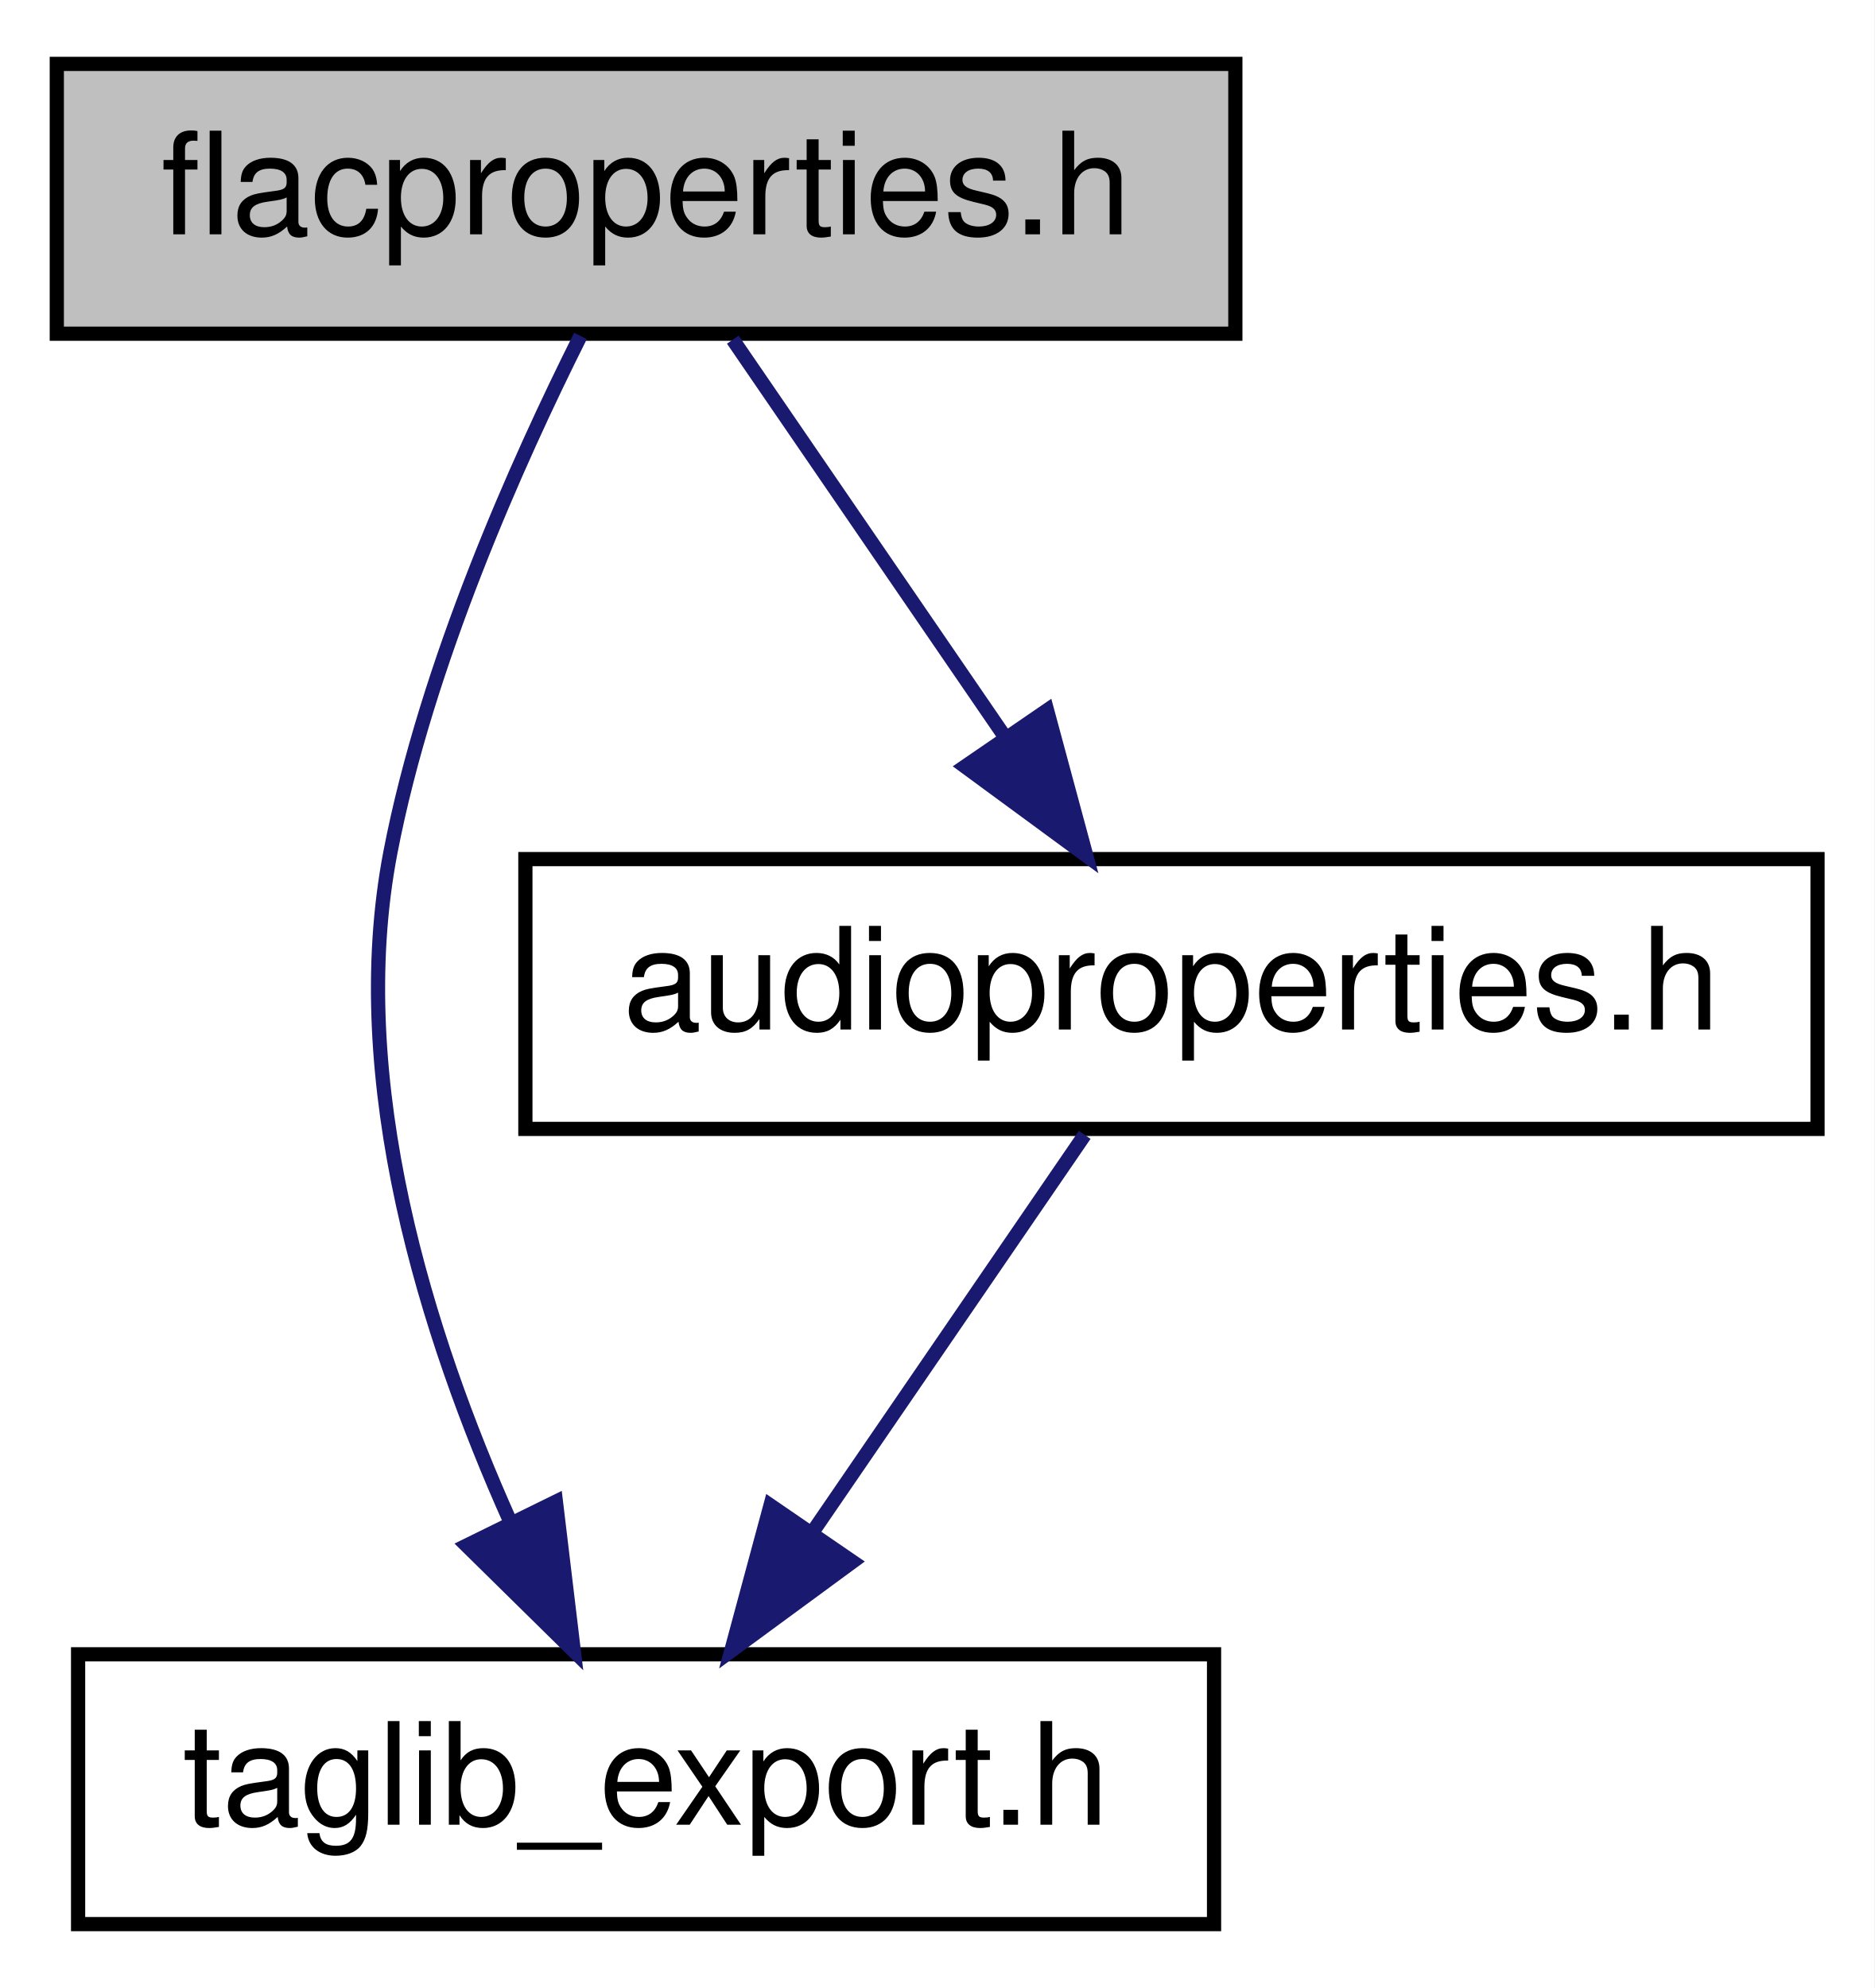
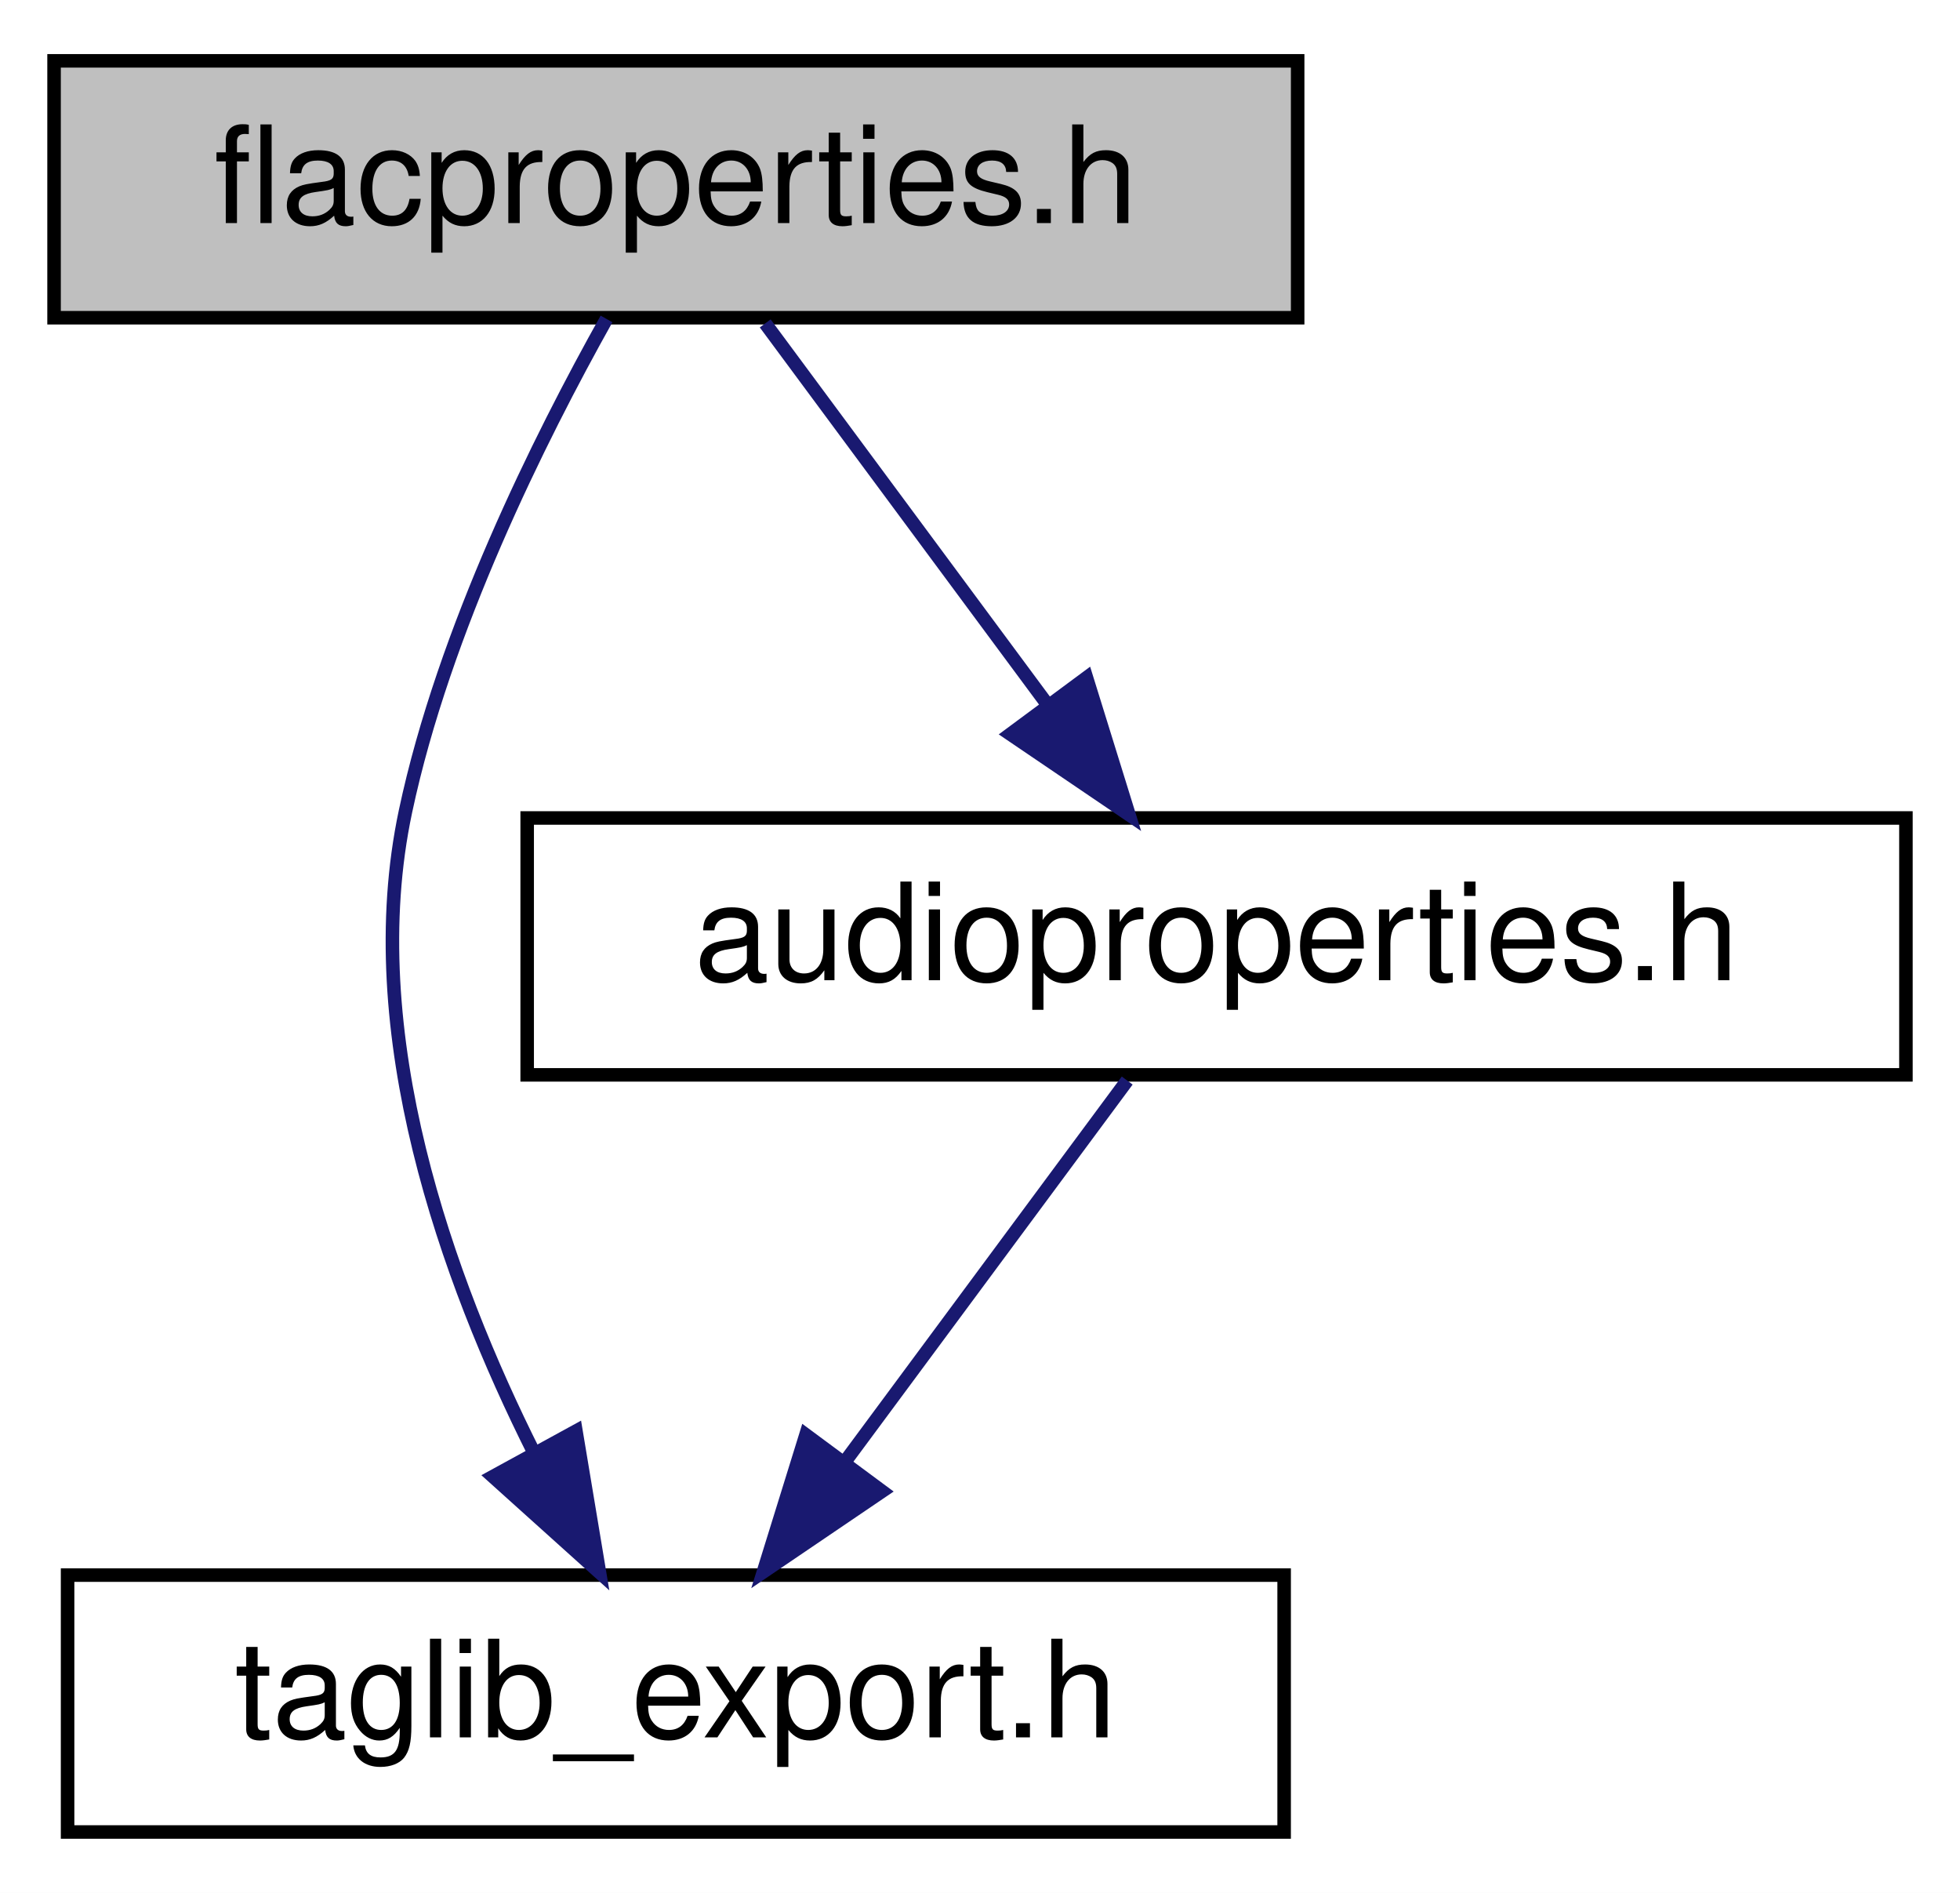
- <svg xmlns="http://www.w3.org/2000/svg" xmlns:xlink="http://www.w3.org/1999/xlink" width="132pt" height="140pt" viewBox="0.00 0.00 132.00 140.00">
+ <svg xmlns="http://www.w3.org/2000/svg" xmlns:xlink="http://www.w3.org/1999/xlink" width="145pt" height="140pt" viewBox="0.00 0.00 145.00 140.00">
  <g id="graph0" class="graph" transform="scale(1 1) rotate(0) translate(4 136)">
-     <polygon fill="white" stroke="transparent" points="-4,4 -4,-136 128,-136 128,4 -4,4" />
+     <polygon fill="white" stroke="transparent" points="-4,4 -4,-136 141,-136 141,4 -4,4" />
    <g id="node1" class="node">
      <g id="a_node1">
        <a xlink:title=" ">
-           <polygon fill="#bfbfbf" stroke="black" points="0,-112.5 0,-131.5 83,-131.5 83,-112.5 0,-112.5" />
-           <text text-anchor="middle" x="41.5" y="-119.5" font-family="Helvetica,sans-Serif" font-size="10.00">flacproperties.h</text>
+           <polygon fill="#bfbfbf" stroke="black" points="0,-112.5 0,-131.5 92,-131.5 92,-112.5 0,-112.5" />
+           <text text-anchor="middle" x="46" y="-119.5" font-family="Helvetica,sans-Serif" font-size="10.00">flacproperties.h</text>
        </a>
      </g>
    </g>
    <g id="node2" class="node">
      <g id="a_node2">
        <a xlink:href="taglib__export_8h.html" target="_top" xlink:title=" ">
-           <polygon fill="white" stroke="black" points="1.5,-0.5 1.5,-19.5 81.5,-19.5 81.5,-0.5 1.5,-0.5" />
-           <text text-anchor="middle" x="41.5" y="-7.5" font-family="Helvetica,sans-Serif" font-size="10.00">taglib_export.h</text>
+           <polygon fill="white" stroke="black" points="1,-0.5 1,-19.5 91,-19.5 91,-0.5 1,-0.5" />
+           <text text-anchor="middle" x="46" y="-7.5" font-family="Helvetica,sans-Serif" font-size="10.00">taglib_export.h</text>
        </a>
      </g>
    </g>
    <g id="edge1" class="edge">
-       <path fill="none" stroke="midnightblue" d="M36.88,-112.34C32.44,-103.49 26.05,-89.22 23.5,-76 20.39,-59.85 26.11,-41.86 31.91,-28.9" />
-       <polygon fill="midnightblue" stroke="midnightblue" points="35.15,-30.25 36.41,-19.73 28.86,-27.16 35.15,-30.25" />
+       <path fill="none" stroke="midnightblue" d="M40.87,-112.41C35.94,-103.61 28.84,-89.38 26,-76 22.52,-59.62 29.04,-41.43 35.54,-28.48" />
+       <polygon fill="midnightblue" stroke="midnightblue" points="38.61,-30.15 40.35,-19.7 32.47,-26.79 38.61,-30.15" />
    </g>
    <g id="node3" class="node">
      <g id="a_node3">
        <a xlink:href="audioproperties_8h.html" target="_top" xlink:title=" ">
-           <polygon fill="white" stroke="black" points="33,-56.5 33,-75.5 124,-75.5 124,-56.5 33,-56.5" />
-           <text text-anchor="middle" x="78.5" y="-63.5" font-family="Helvetica,sans-Serif" font-size="10.00">audioproperties.h</text>
+           <polygon fill="white" stroke="black" points="35,-56.5 35,-75.5 137,-75.5 137,-56.5 35,-56.5" />
+           <text text-anchor="middle" x="86" y="-63.5" font-family="Helvetica,sans-Serif" font-size="10.00">audioproperties.h</text>
        </a>
      </g>
    </g>
    <g id="edge2" class="edge">
-       <path fill="none" stroke="midnightblue" d="M47.61,-112.08C52.78,-104.53 60.35,-93.49 66.69,-84.23" />
-       <polygon fill="midnightblue" stroke="midnightblue" points="69.74,-85.98 72.5,-75.75 63.96,-82.02 69.74,-85.98" />
+       <path fill="none" stroke="midnightblue" d="M52.61,-112.08C58.26,-104.46 66.54,-93.26 73.45,-83.94" />
+       <polygon fill="midnightblue" stroke="midnightblue" points="76.38,-85.87 79.52,-75.75 70.75,-81.7 76.38,-85.87" />
    </g>
    <g id="edge3" class="edge">
-       <path fill="none" stroke="midnightblue" d="M72.39,-56.08C67.22,-48.53 59.65,-37.49 53.31,-28.23" />
-       <polygon fill="midnightblue" stroke="midnightblue" points="56.04,-26.02 47.5,-19.75 50.26,-29.98 56.04,-26.02" />
+       <path fill="none" stroke="midnightblue" d="M79.39,-56.08C73.74,-48.46 65.46,-37.26 58.55,-27.94" />
+       <polygon fill="midnightblue" stroke="midnightblue" points="61.25,-25.7 52.48,-19.75 55.62,-29.87 61.25,-25.7" />
    </g>
  </g>
</svg>
